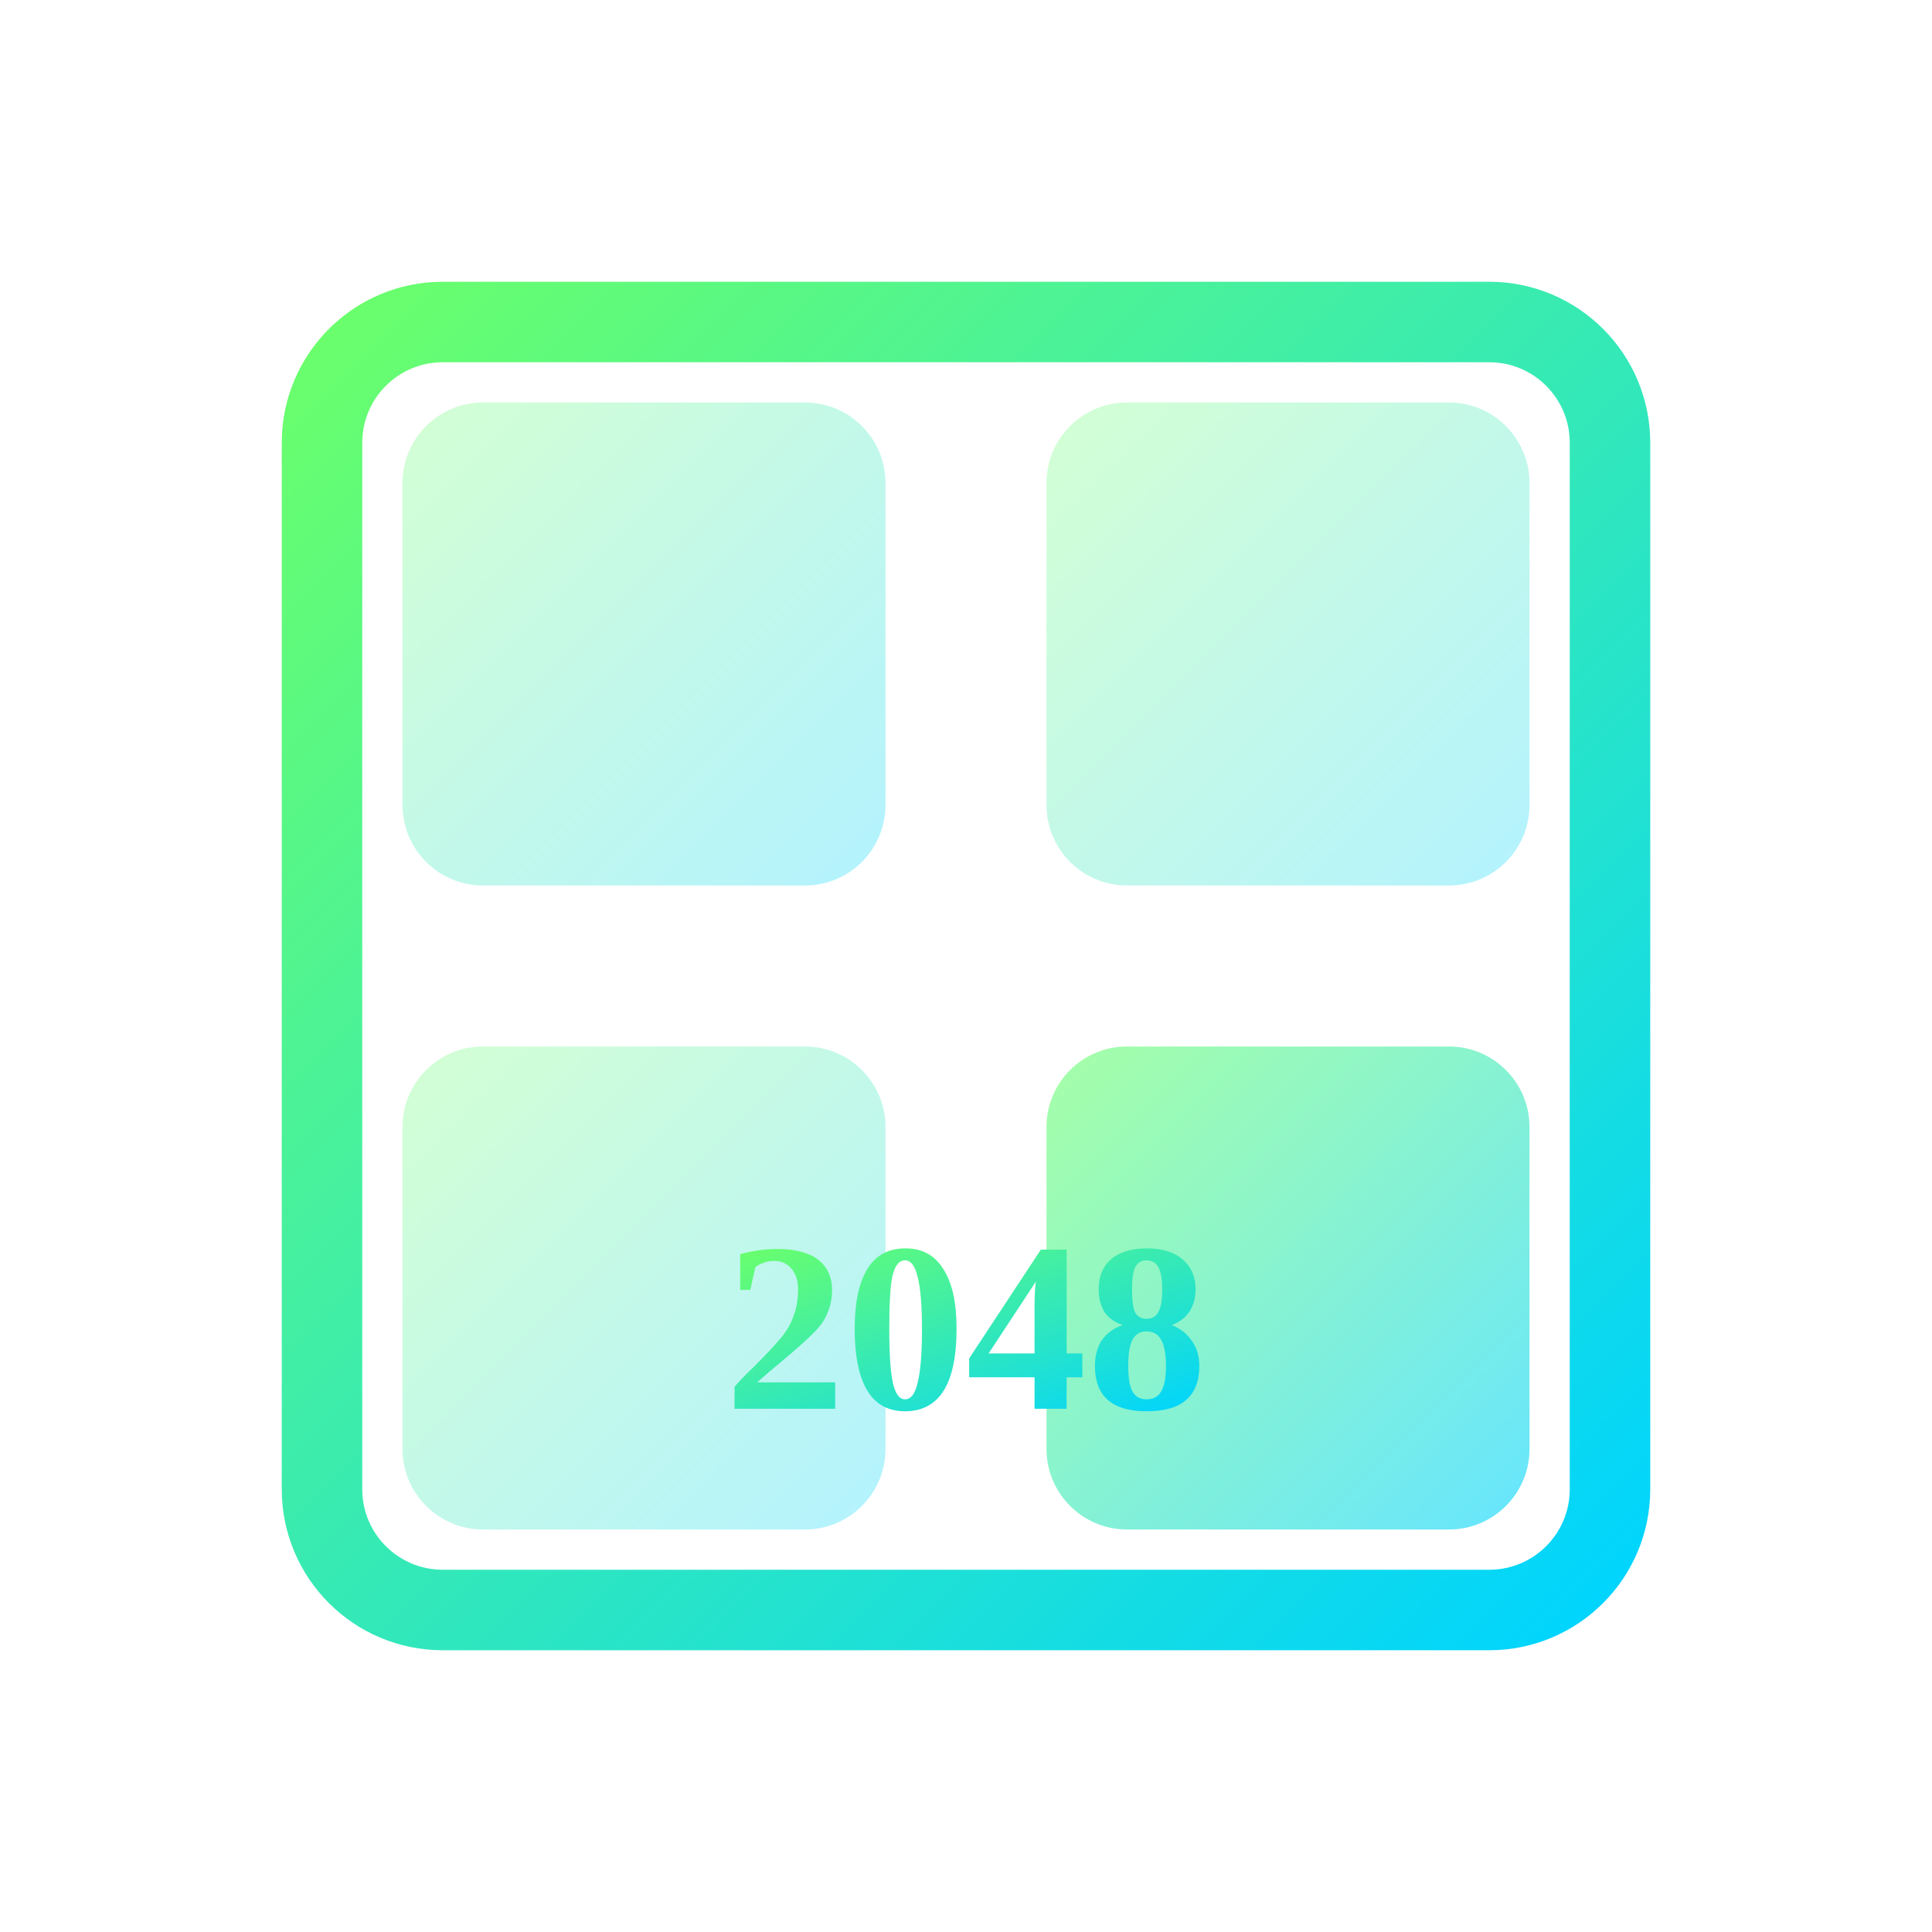
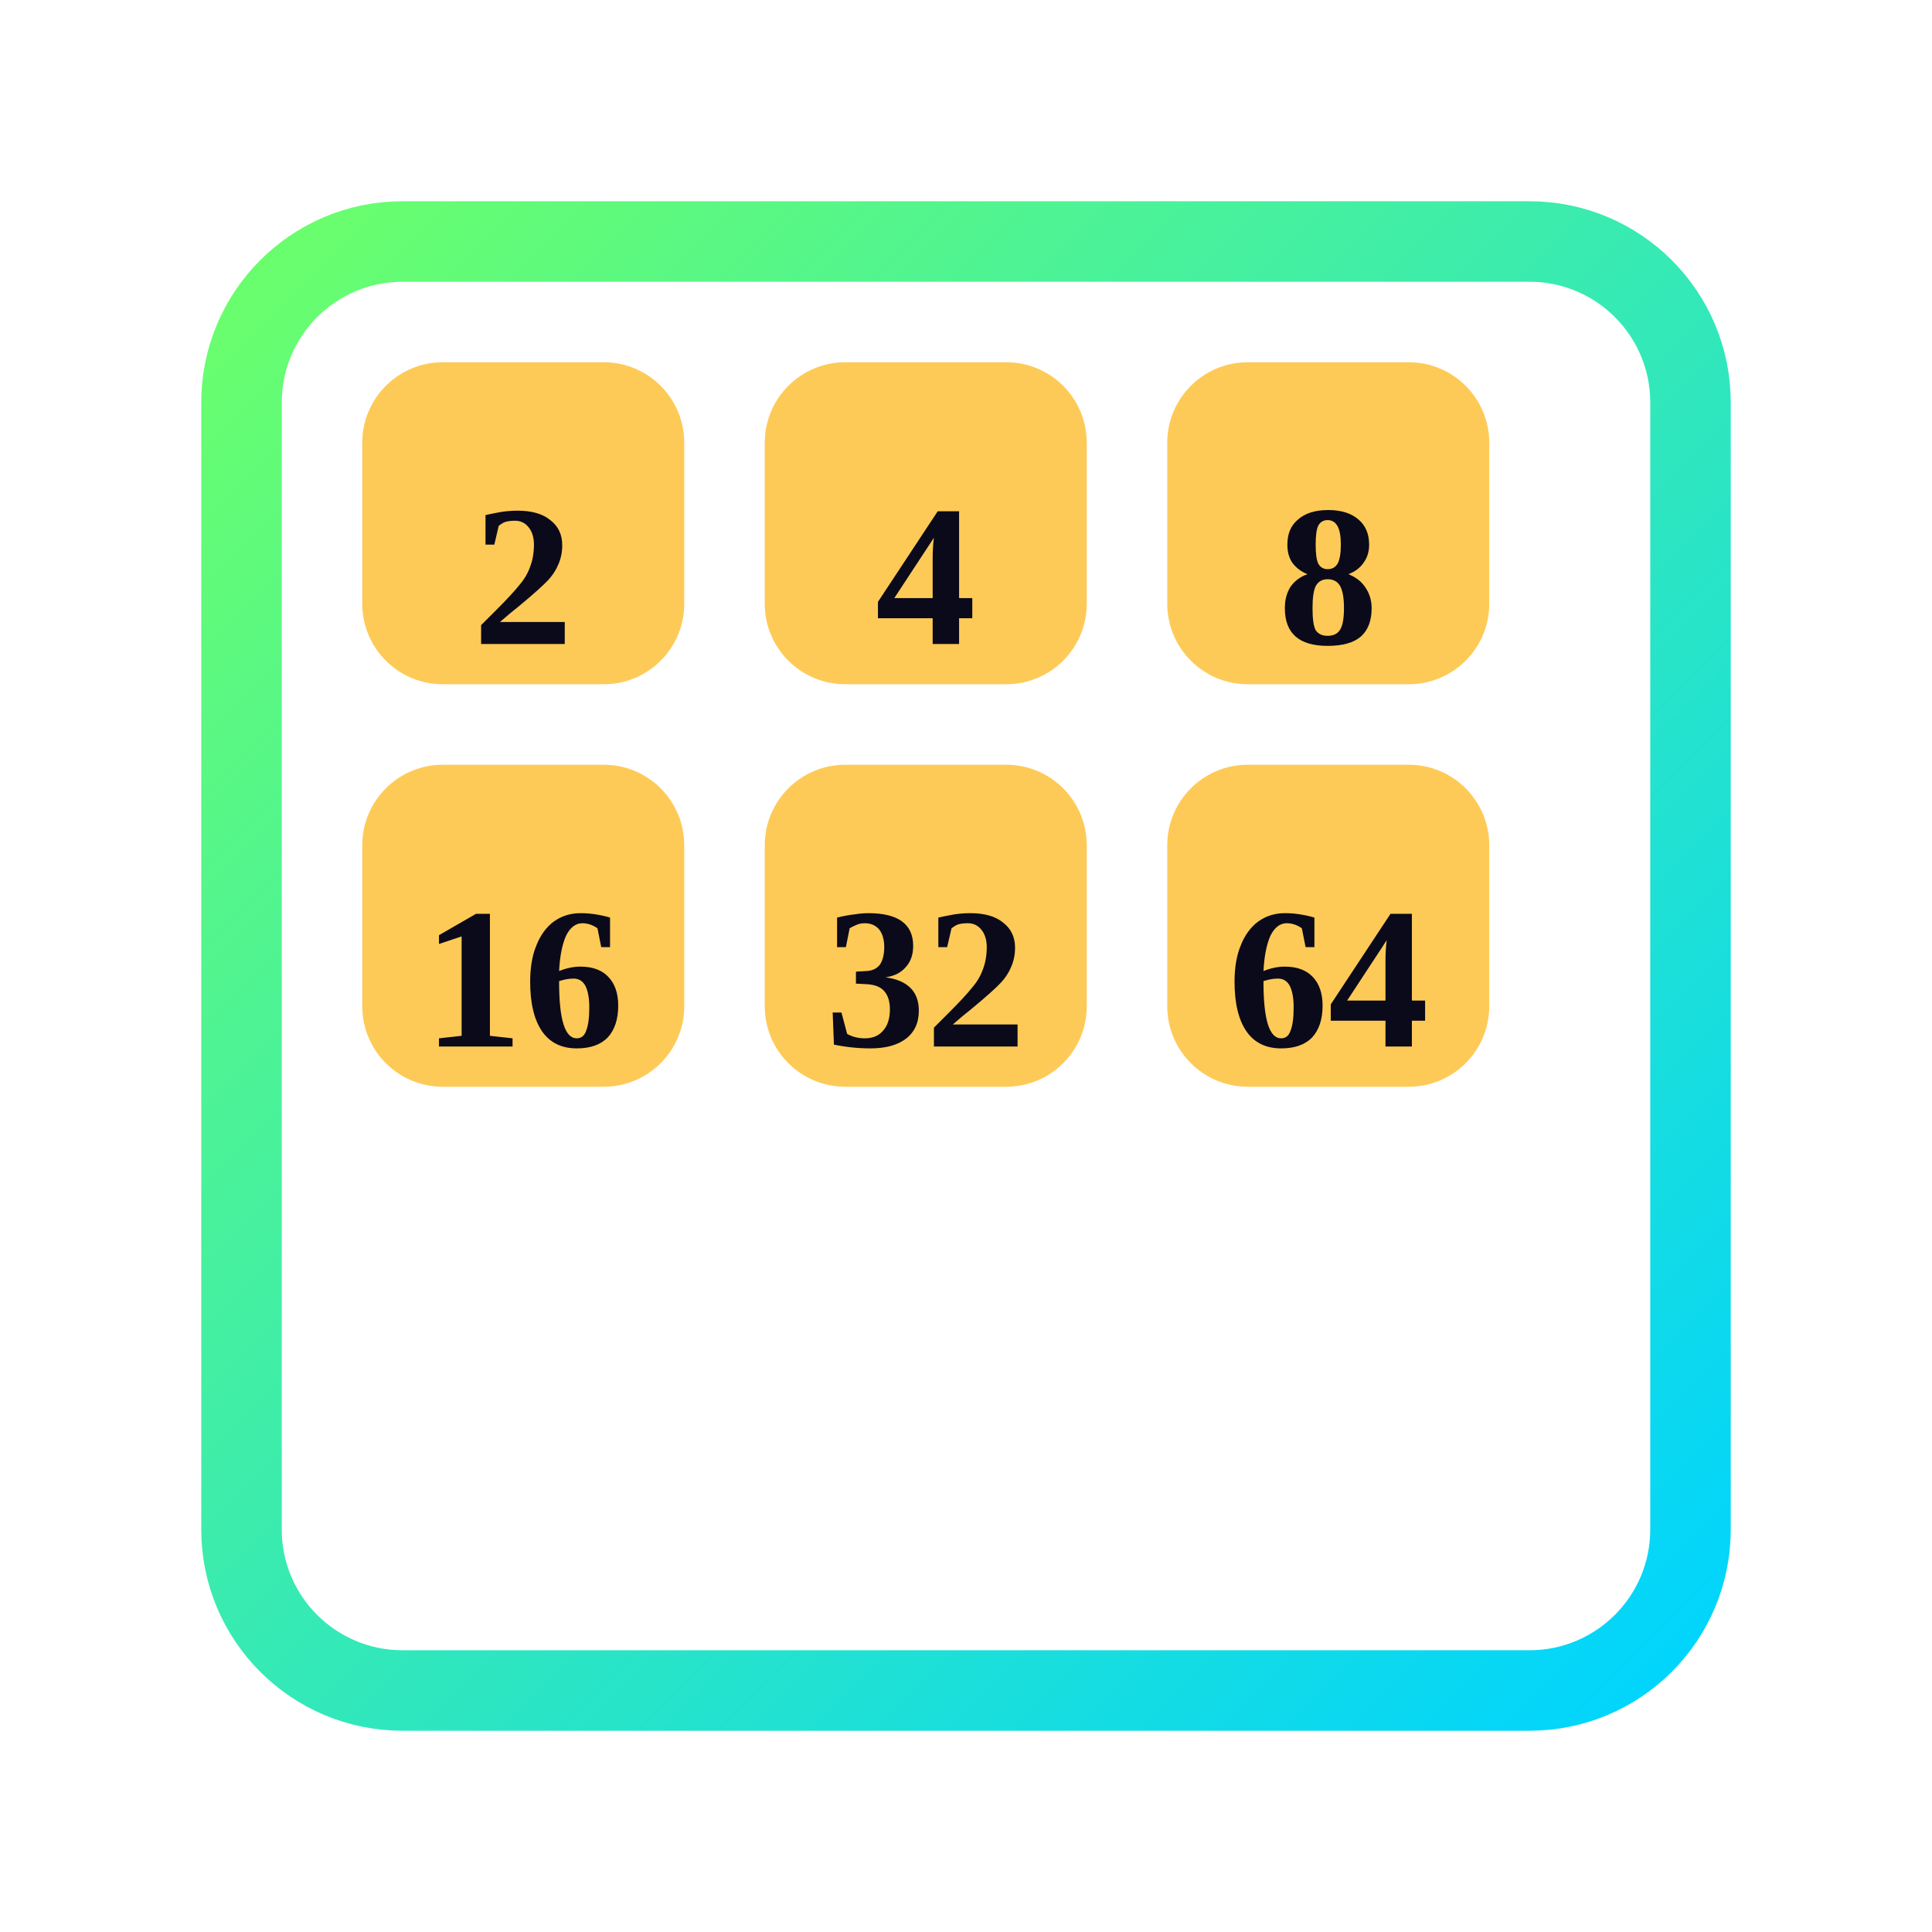
<svg xmlns="http://www.w3.org/2000/svg" class="game-logo" viewBox="0 0 48 48" fill="none">
  <defs>
-     <linearGradient id="g2048" x1="0%" y1="0%" x2="100%" y2="100%">
+     <linearGradient id="gf7" x1="0%" y1="0%" x2="100%" y2="100%">
      <stop offset="0%" stop-color="#6bff6b" />
      <stop offset="100%" stop-color="#00d4ff" />
    </linearGradient>
  </defs>
-   <rect x="8" y="8" width="32" height="32" rx="3" fill="none" stroke="url(#g2048)" stroke-width="2" />
-   <rect x="10" y="10" width="12" height="12" rx="2" fill="url(#g2048)" opacity="0.3" />
-   <rect x="26" y="10" width="12" height="12" rx="2" fill="url(#g2048)" opacity="0.3" />
-   <rect x="10" y="26" width="12" height="12" rx="2" fill="url(#g2048)" opacity="0.3" />
-   <rect x="26" y="26" width="12" height="12" rx="2" fill="url(#g2048)" opacity="0.6" />
-   <text x="24" y="35" fill="url(#g2048)" font-size="6" font-weight="bold" text-anchor="middle">2048</text>
+   <rect x="6" y="6" width="36" height="36" rx="4" fill="none" stroke="url(#gf7)" stroke-width="2" />
+   <rect x="9" y="9" width="8" height="8" rx="2" fill="#feca57" />
+   <text x="13" y="16" fill="#0a0a1a" font-size="5" font-weight="bold" text-anchor="middle">2</text>
+   <rect x="19" y="9" width="8" height="8" rx="2" fill="#feca57" />
+   <text x="23" y="16" fill="#0a0a1a" font-size="5" font-weight="bold" text-anchor="middle">4</text>
+   <rect x="29" y="9" width="8" height="8" rx="2" fill="#feca57" />
+   <text x="33" y="16" fill="#0a0a1a" font-size="5" font-weight="bold" text-anchor="middle">8</text>
+   <rect x="9" y="19" width="8" height="8" rx="2" fill="#feca57" />
+   <text x="13" y="26" fill="#0a0a1a" font-size="5" font-weight="bold" text-anchor="middle">16</text>
+   <rect x="19" y="19" width="8" height="8" rx="2" fill="#feca57" />
+   <text x="23" y="26" fill="#0a0a1a" font-size="5" font-weight="bold" text-anchor="middle">32</text>
+   <rect x="29" y="19" width="8" height="8" rx="2" fill="#feca57" />
+   <text x="33" y="26" fill="#0a0a1a" font-size="5" font-weight="bold" text-anchor="middle">64</text>
</svg>
